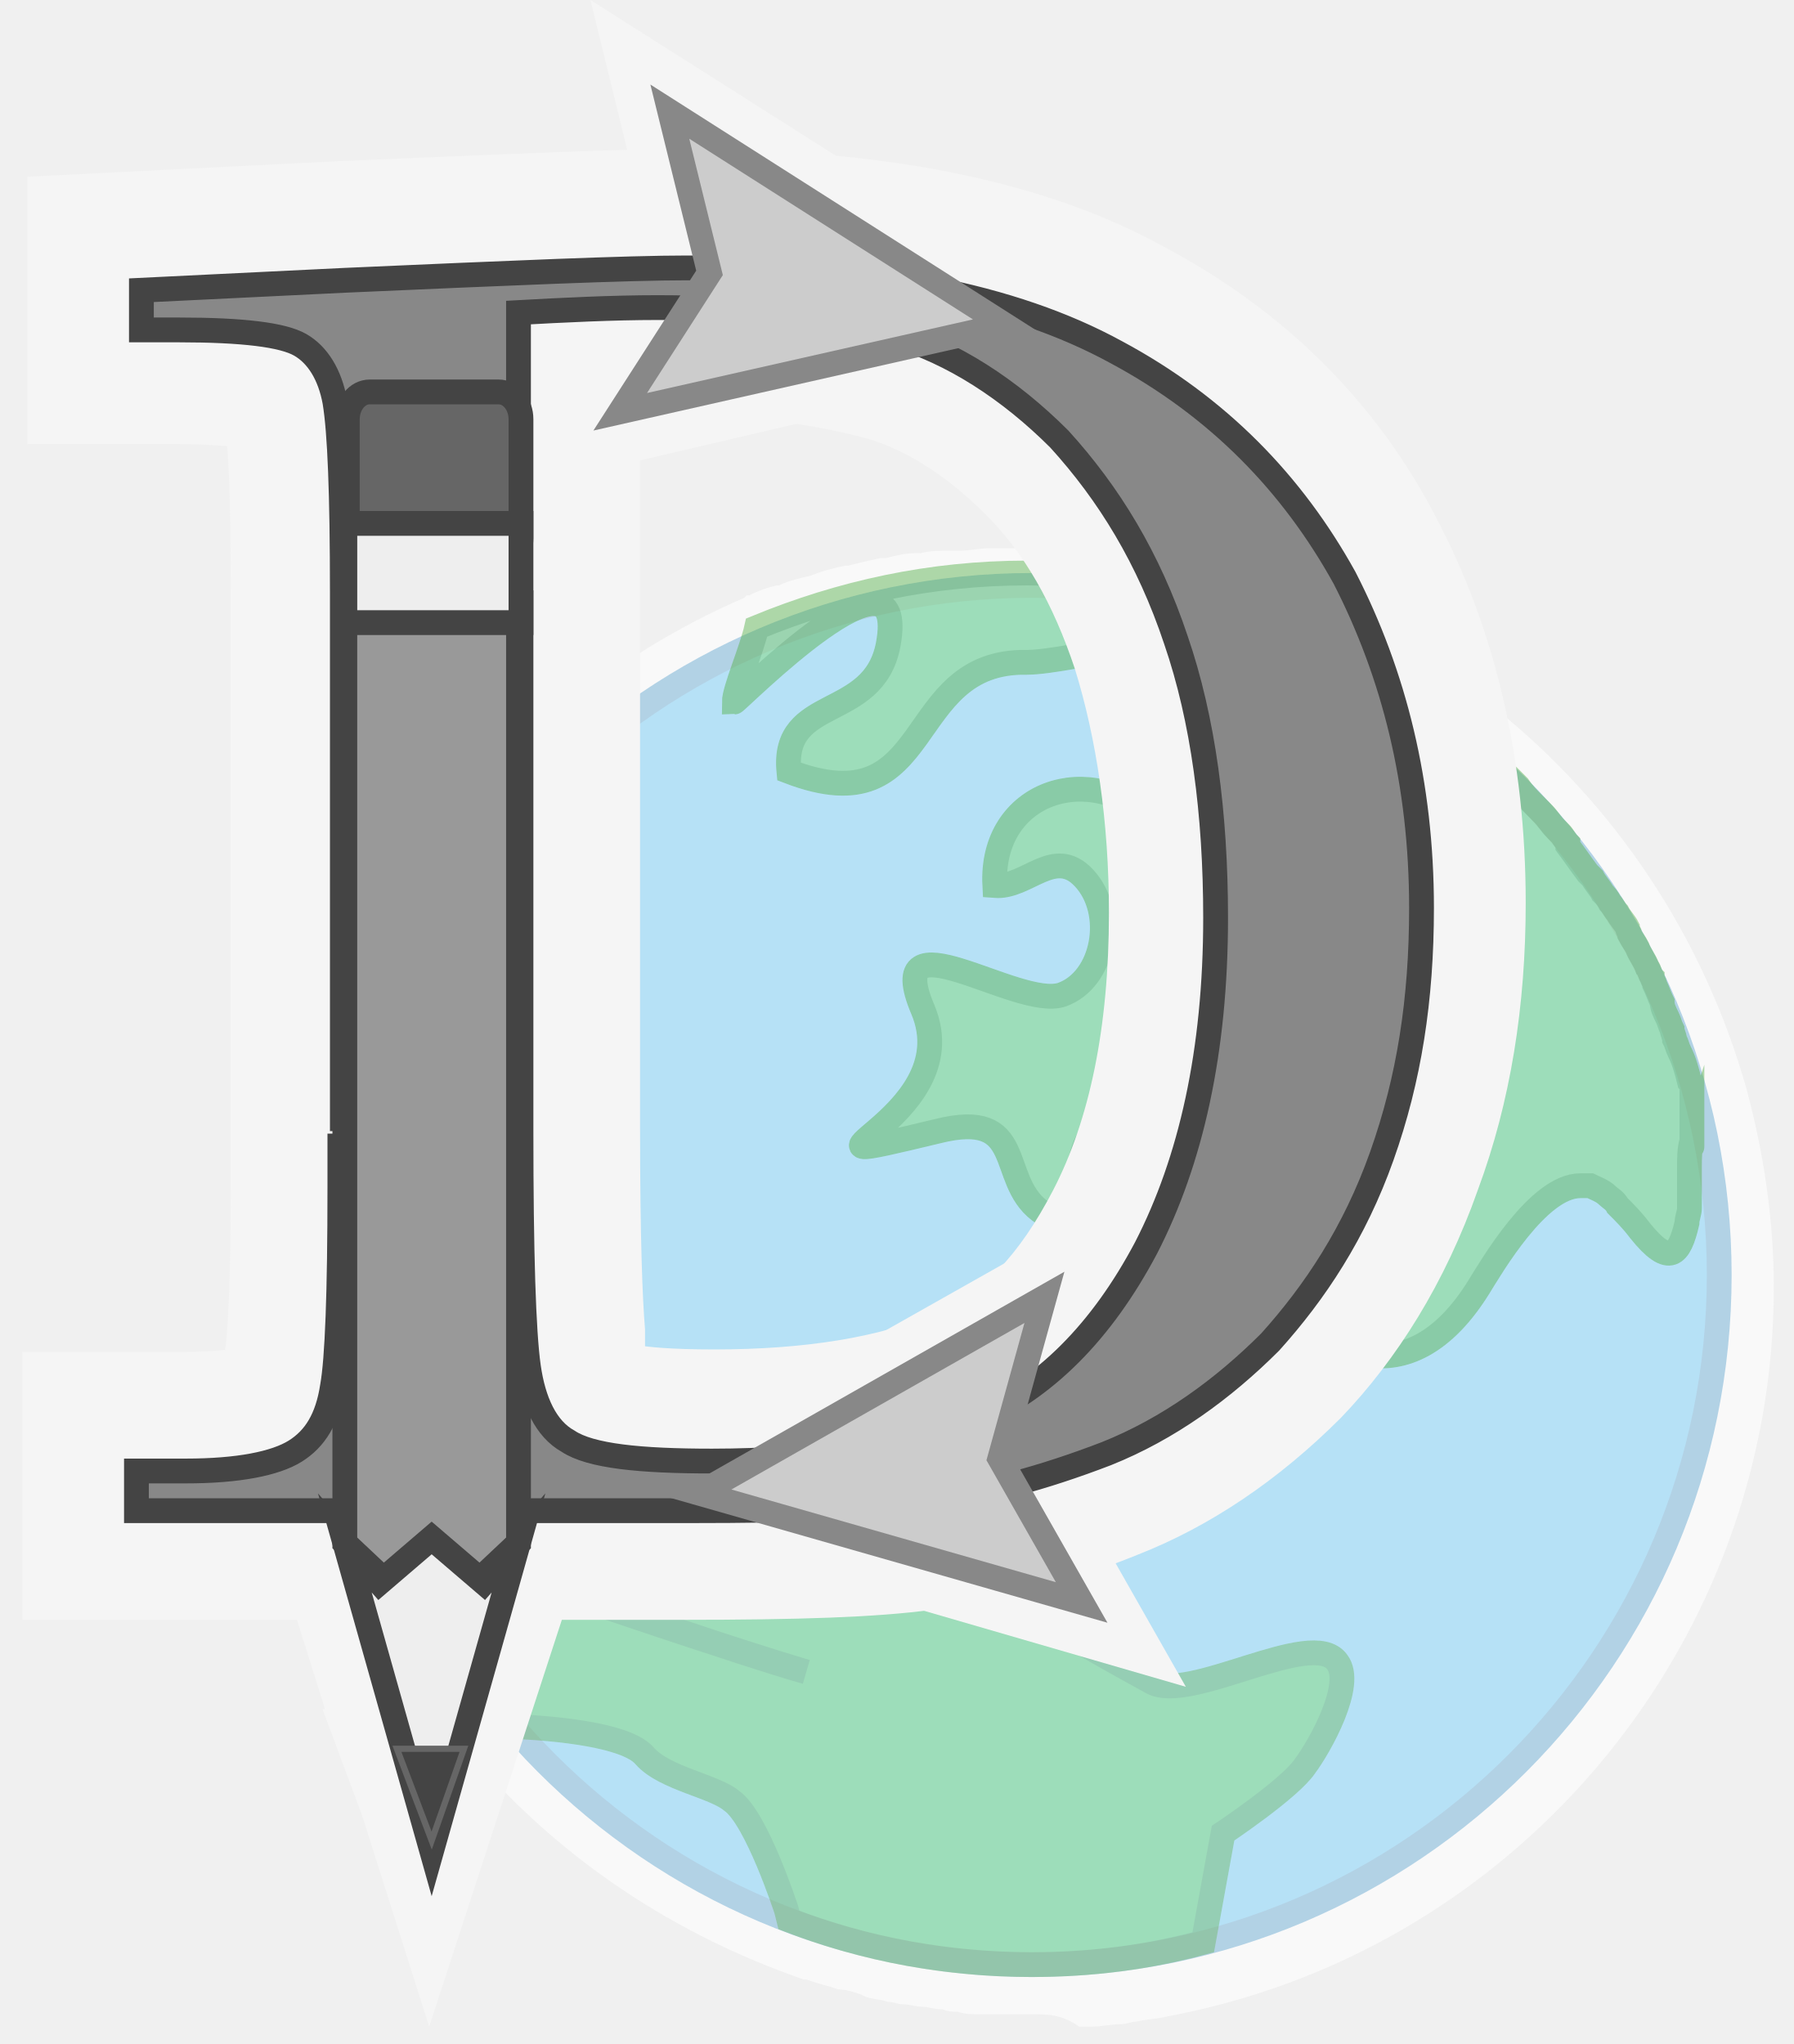
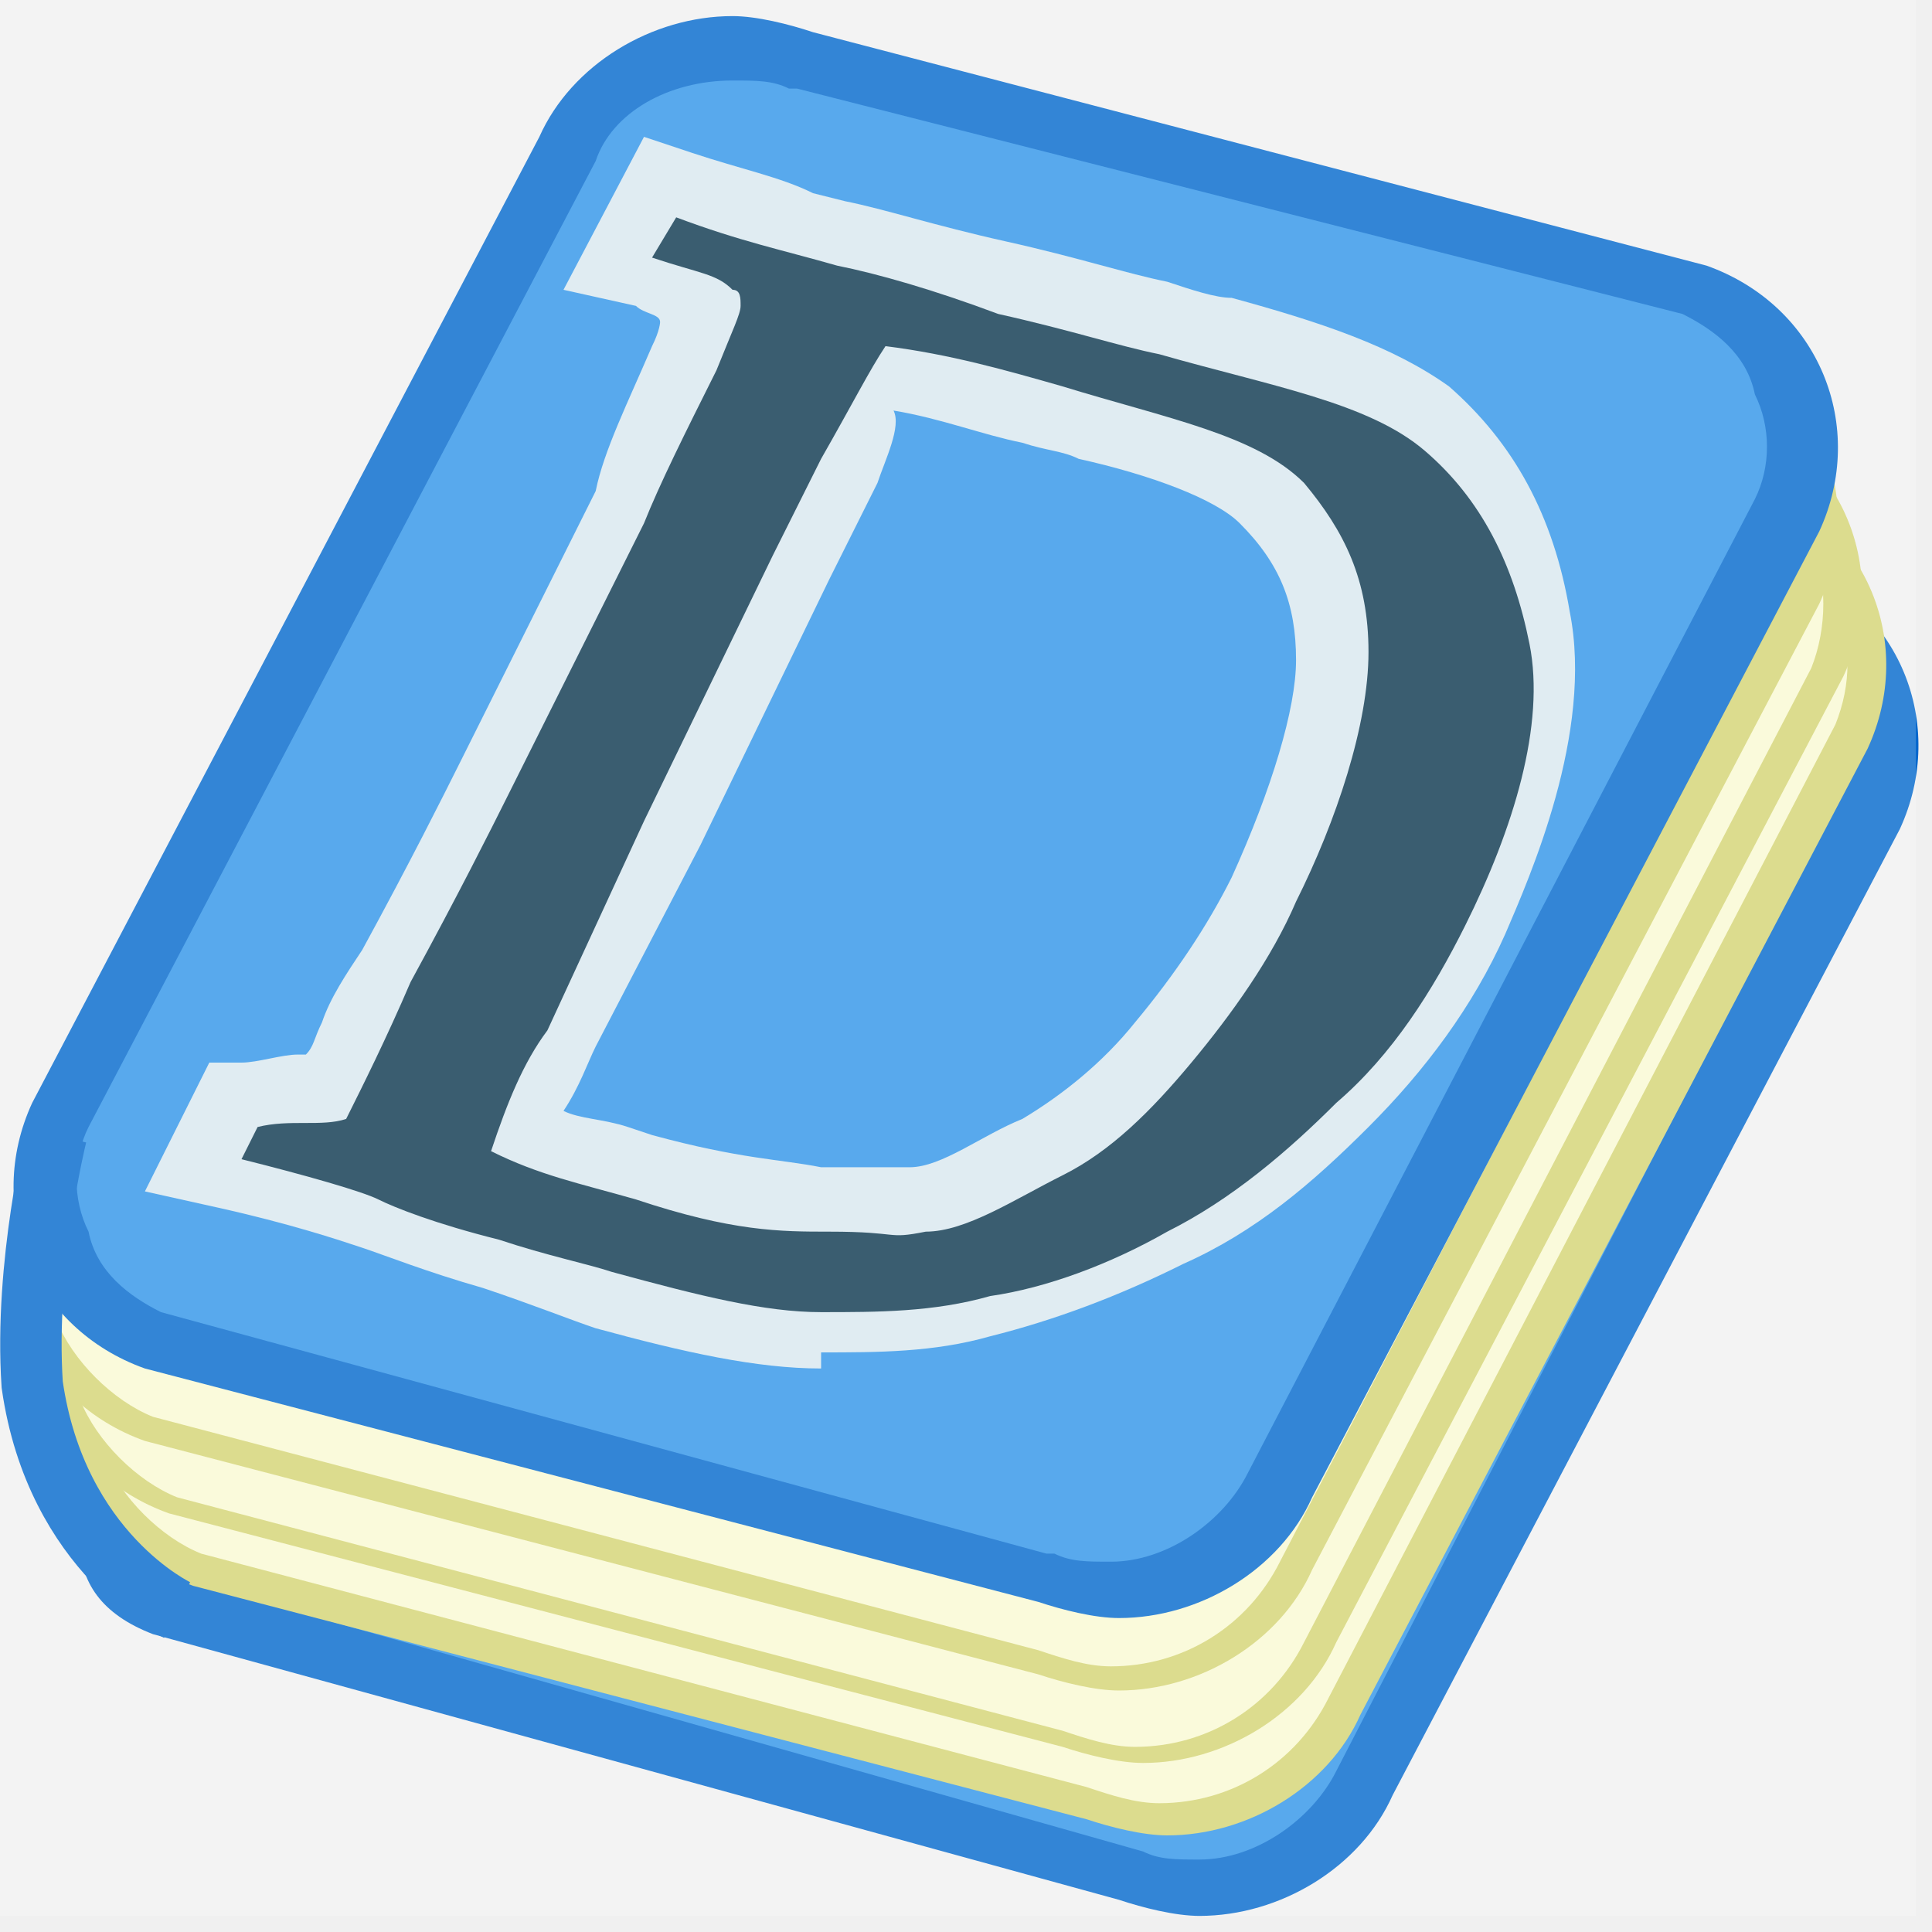
- <svg xmlns="http://www.w3.org/2000/svg" version="1.1" id="Layer_1" x="0px" y="0px" viewBox="0 0 72.3 82.4" style="enable-background:new 0 0 72.3 82.4;" xml:space="preserve">
+ <svg xmlns="http://www.w3.org/2000/svg" version="1.1" id="Layer_1" x="0px" y="0px" viewBox="0 0 24 24" style="enable-background:new 0 0 24 24;" xml:space="preserve">
  <style type="text/css">
- 	.st0{fill:#F9F9F9;}
- 	.st1{fill:#FFFFFF;}
- 	.st2{fill:#F5F5F5;}
- 	.st3{opacity:0.8;}
- 	.st4{opacity:0.45;fill:#41B7F2;stroke:#358DC4;stroke-miterlimit:10;enable-background:new    ;}
- 	.st5{opacity:0.45;fill:#60CE4D;stroke:#4AA53D;stroke-miterlimit:10;enable-background:new    ;}
- 	.st6{opacity:0.45;fill:#60CE4D;stroke:#299B19;stroke-miterlimit:10;enable-background:new    ;}
- 	.st7{fill:#F5F5F5;stroke:#F5F5F5;stroke-miterlimit:10;}
- 	.st8{fill:none;}
- 	.st9{fill:#888888;stroke:#444444;stroke-miterlimit:10;}
- 	.st10{fill:none;stroke:#888888;stroke-miterlimit:10;}
- 	.st11{fill:#CCCCCC;stroke:#888888;stroke-miterlimit:10;}
- 	.st12{fill:#999999;stroke:#444444;stroke-miterlimit:10;}
- 	.st13{fill:#EEEEEE;stroke:#444444;stroke-miterlimit:10;}
- 	.st14{fill:#444444;stroke:#666666;stroke-width:0.25;stroke-miterlimit:10;}
- 	.st15{fill:#666666;stroke:#444444;stroke-miterlimit:10;}
+ 	.st0{fill:#2E94E8;}
+ 	.st1{fill:#0066CC;}
+ 	.st2{fill:#F9F9D2;}
+ 	.st3{fill:#D3D372;}
+ 	.st4{fill:none;stroke:#0066CC;stroke-width:0.763;stroke-miterlimit:10;}
+ 	.st5{fill:#D8E7EF;}
+ 	.st6{fill:#09344C;}
+ 	.st7{opacity:0.2;fill:#FFFFFF;}
</style>
-   <path class="st0" d="M41.6,81.2c-0.5,0-1,0-1.5,0c-0.1,0-0.3,0-0.4,0h-0.2c-0.3,0-0.6,0-0.9-0.1c-0.2,0-0.4,0-0.6-0.1h-0.1  c-0.2,0-0.5-0.1-0.7-0.1c-0.3,0-0.5-0.1-0.8-0.1c-0.2,0-0.4-0.1-0.6-0.1c-0.3-0.1-0.6-0.1-0.9-0.2l-0.2-0.1  c-0.3-0.1-0.6-0.2-0.9-0.2l-0.3-0.1c-0.4-0.1-0.7-0.2-1-0.3h-0.1C27.2,78,22.7,75,19.2,71l0,0l-0.1-0.1c-0.3-0.3-0.6-0.7-0.8-1  l-0.1-0.1C14.1,64.5,12,58.2,12,51.5c0-12,7.1-22.7,18-27.4l0.1-0.1h0.1c0.4-0.2,0.7-0.3,1.1-0.4h0.1c0.4-0.2,0.9-0.3,1.3-0.4  c0.5-0.2,0.9-0.3,1.4-0.4h0.1c0.4-0.1,0.8-0.2,1.3-0.3h0.2c0.4-0.1,0.8-0.2,1.2-0.2h0.2c0.4-0.1,0.8-0.1,1.2-0.1h0.4  c0.4,0,0.8-0.1,1.2-0.1h0.3c0.5,0,1,0,1.5,0s1,0,1.5,0c12.8,0.6,23.7,9.4,27.2,21.8c0.7,2.6,1.1,5.3,1.1,8c0,14.2-10.1,26.5-24,29.3  L47,81.3c-0.4,0.1-0.8,0.1-1.2,0.2c-0.2,0-0.4,0.1-0.6,0.1c-0.4,0-0.8,0.1-1.2,0.1h-0.5C42.8,81.2,42.2,81.2,41.6,81.2z" />
-   <path class="st1" d="M23,15.8l0.9-1.4c-0.3,0-0.6,0-0.9,0V15.8z" />
-   <path class="st2" d="M22,16.3c0.4,0.4,0.7,0.9,0.7,1.5v2c0.8-0.4,1.6-0.8,2.5-1.1c0.4-0.2,0.9-0.4,1.3-0.5c0.5-0.2,0.9-0.3,1.4-0.5  s1-0.3,1.4-0.4c0.5-0.1,0.9-0.2,1.4-0.3H31c0.4-0.1,0.8-0.2,1.2-0.2l0.3-0.1c0.4-0.1,0.8-0.1,1.2-0.2H34c0.4,0,0.8-0.1,1.2-0.1h0.3  c0.5,0,1,0,1.5,0s1,0,1.5,0s0.9,0.1,1.4,0.1c-0.9-0.7-1.9-1.2-3-1.6l-14.4,3.4l3.2-4.9c-1.2,0-2.6,0.1-3.9,0.1  C22,13.5,22,16.3,22,16.3z" />
-   <g class="st3">
-     <ellipse class="st4" cx="41.6" cy="51.4" rx="27.7" ry="27.8" />
-     <path class="st5" d="M53.9,67c-1-1.4-6,1.7-7.5,0.8c-0.7-0.4-4.3-2.3-4.8-3c-1-1.2,0.2-4.2-1.4-4.7c-0.8-0.3-2.6,0.2-3.4,0.1   c-0.9-0.1-2.8,0.1-3.6-0.3c-0.8-0.4-1.9-2.6-2.7-2.8c-1.6-0.3-6.3,1.5-6.3,1.5l-2.6,1.3L19.3,63c4.5,1.6,10.5,3.6,13.2,4.4   c-2.8-0.8-8.8-2.9-13.2-4.4l-0.6,0.9l1,4.6c0.3,0.4,0.6,0.8,0.9,1.1c0,0,4.5,0.1,5.4,1.2c0.8,0.9,2.8,1.2,3.5,1.8   c1,0.7,2.2,4.4,2.2,4.4l0.1,0.4c3.1,1.2,6.4,1.8,9.8,1.8c2.4,0,4.7-0.3,6.9-0.9l0.6-3.3l0.2-1.1c0,0,2.7-1.8,3.3-2.7   C53.2,70.4,54.6,67.9,53.9,67z" />
-     <path class="st6" d="M68.2,46c0-0.1,0-0.2,0-0.3c0-0.2,0-0.3,0-0.5c0-0.1,0-0.2,0-0.3s0-0.3,0-0.4c0-0.1,0-0.1,0-0.2   c0-0.1,0-0.3,0-0.4c0,0,0,0,0-0.1s0-0.1-0.1-0.2c-0.1-0.4-0.2-0.8-0.4-1.2c-0.1-0.2-0.1-0.3-0.2-0.5c0-0.1-0.1-0.3-0.1-0.4   c-0.1-0.2-0.1-0.3-0.2-0.5S67,40.6,67,40.4c-0.1-0.2-0.2-0.5-0.3-0.7c0-0.1-0.1-0.2-0.1-0.3c-0.1-0.1-0.1-0.3-0.2-0.4   c-0.1-0.3-0.3-0.5-0.4-0.8c-0.1-0.2-0.2-0.3-0.3-0.5c0-0.1-0.1-0.2-0.1-0.3c-0.1-0.2-0.3-0.4-0.4-0.6c-0.1-0.1-0.2-0.3-0.3-0.4   c-0.1-0.2-0.2-0.3-0.3-0.4c-0.1-0.2-0.3-0.4-0.4-0.6l-0.1-0.1L64,35.2c-0.3-0.4-0.5-0.7-0.8-1.1c0,0,0,0,0-0.1   c-0.1-0.1-0.2-0.3-0.3-0.4c-0.1-0.1-0.1-0.1-0.2-0.2c-0.2-0.2-0.3-0.4-0.5-0.6c-0.1-0.1-0.2-0.2-0.3-0.3l-0.1-0.1   c-0.2-0.2-0.4-0.4-0.6-0.7l0,0c-0.1-0.1-0.3-0.3-0.4-0.4c-0.1-0.1-0.3-0.2-0.4-0.4c-0.1-0.1-0.2-0.2-0.3-0.3   c-0.1-0.1-0.3-0.2-0.4-0.4l-0.1-0.1c-0.1-0.1-0.3-0.2-0.4-0.3c-0.1-0.1-0.2-0.1-0.3-0.2s-0.2-0.2-0.3-0.3c-0.3-0.3-0.7-0.5-1-0.8   c-0.1-0.1-0.2-0.2-0.4-0.3c-0.4-0.2-0.7-0.5-1.1-0.7c-0.1-0.1-0.2-0.1-0.2-0.2c-0.2-0.1-0.3-0.2-0.5-0.3c0,0-0.1,0-0.1-0.1   c-0.1,0-0.1-0.1-0.2-0.1l0,0c-0.6-0.3-1.2-0.7-1.8-1l0,0c-0.5-0.2-1-0.4-1.4-0.6l0,0l0,0c-3.2-1.3-6.8-2.1-10.5-2.1   c-3.9,0-7.5,0.8-10.9,2.2c-0.2,0.9-0.9,2.5-0.9,3c0.1,0,7.1-7.1,6.2-2.3c-0.6,3.1-4.3,2-4,5.1c6,2.3,4.5-4.5,9.6-4.4   c1.7,0,7.6-1.6,8.4-1c3.3,2.2-0.8,10-3.3,7.4c-2.5-2.5-6.6-1.2-6.4,2.6c1.3,0.1,2.4-1.6,3.6-0.3c1.3,1.4,0.8,4.1-0.9,4.7   c-1.8,0.6-7.3-3.4-5.6,0.6c1.9,4.5-6.9,6.7,0.6,4.9c3.6-0.9,2.4,1.9,4.1,3.2c2,1.5,1.1-3.6,2.6-3.1c2.1,0.8-0.4,4.5,2.9,2.9   c3.9-1.8,2.4,1,3.6,2.8c2.2,3.4,5.8,5,8.6,0.5c0.5-0.8,2.4-4.1,4.1-4.1c0.1,0,0.2,0,0.3,0c0,0,0,0,0.1,0c0.2,0.1,0.5,0.2,0.7,0.4   l0,0c0.1,0.1,0.3,0.2,0.4,0.4c0.3,0.3,0.6,0.6,0.9,1c1.2,1.5,1.6,1,1.9-0.3l0,0l0,0c0-0.2,0.1-0.4,0.1-0.6c0,0,0,0,0-0.1   c0-0.2,0-0.5,0-0.7c0-0.1,0-0.1,0-0.2c0-0.2,0-0.4,0-0.6C68.1,46.7,68.1,46.3,68.2,46L68.2,46C68.2,46.4,68.2,46.2,68.2,46z" />
-   </g>
  <g>
-     <path class="st7" d="M1.4,64.8V55h6.1c1,0,1.6-0.1,2-0.1c0.1-0.4,0.3-1.9,0.3-7v-24c0-4.1-0.1-5.8-0.2-6.4c-0.5,0-1.2-0.1-2.4-0.1   H1.6V7.6l12-0.6c7.1-0.3,11.6-0.5,13.9-0.5c8.2,0,14.5,1.3,19.2,3.9c4.9,2.6,8.5,6.3,10.8,10.8c2.3,4.4,3.5,9.5,3.5,15.2   c0,4.1-0.6,7.9-1.9,11.4c-1.3,3.7-3.2,6.7-5.4,9c-2.5,2.5-5.2,4.3-8,5.4c-2.7,1.1-5.6,1.9-8.2,2.2c-2.2,0.3-5.3,0.4-10,0.4H1.4z    M25.5,54.7c0.5,0.1,1.5,0.2,3.3,0.2c3.7,0,6.8-0.5,9.1-1.5c2-0.8,3.6-2.5,5-5.2c1.5-2.9,2.3-6.7,2.3-11.4c0-3.7-0.5-7.1-1.4-10   c-0.9-2.7-2.1-4.8-3.7-6.4c-1.6-1.6-3.3-2.7-5-3.2c-2.2-0.6-5.1-1-8.3-1h-1.5v29.2c0,4.6,0.1,7,0.2,8.2c0,0.4,0,0.7,0,0.9V54.7z" />
-     <path class="st7" d="M2.4,63.8V56h5.1c2.1,0,2.8-0.3,2.8-0.3c0.1-0.1,0.2-0.3,0.2-0.5c0.1-0.4,0.3-1.9,0.3-7.4v-24   c0-5.1-0.2-6.6-0.3-7c0-0.1-0.1-0.3-0.1-0.3C10,16.4,9,16.3,7.1,16.3H2.6V8.6l11-0.5c6.8-0.3,11.5-0.5,13.9-0.5   c7.9,0,14.1,1.2,18.7,3.8c4.7,2.6,8.2,6,10.4,10.4C58.9,26,60,30.9,60,36.5c0,4-0.6,7.7-1.8,11c-1.2,3.4-3,6.3-5.2,8.6   c-2.2,2.2-4.8,4.1-7.7,5.2c-2.8,1.1-5.5,1.8-8,2.1c-2.3,0.3-5.7,0.4-9.9,0.4H2.4z M24.6,55.6c0,0,0.8,0.4,4.2,0.4   c3.9,0,7-0.5,9.5-1.5c2.1-0.9,4-2.8,5.5-5.6c1.6-3.1,2.5-7,2.5-11.8c0-3.9-0.5-7.4-1.4-10.3s-2.2-5.1-4-6.8   c-1.6-1.6-3.5-2.9-5.4-3.5c-2.1-0.6-5.1-1-8.6-1c-0.8,0-1.7,0-2.6,0v30.2c0,6.2,0.2,8.4,0.2,9.1C24.4,55.2,24.6,55.5,24.6,55.6   L24.6,55.6z" />
-     <path class="st7" d="M2.4,63.8V56h5.1c1.7,0,2.4-0.2,2.6-0.3l0,0l0.1-0.1l0,0c0,0,0.1-0.2,0.2-0.6c0.2-1.1,0.3-3.6,0.3-7.3V23.9   c0-5.3-0.2-6.8-0.3-7.1c0-0.2-0.1-0.3-0.1-0.4C10,16.3,9.1,16.1,7,16.1H2.6V8.5L13.7,8c6.6-0.3,11.4-0.5,13.9-0.5   c7.8,0,14.1,1.2,18.7,3.7c4.7,2.6,8.2,6.1,10.4,10.4c2.2,4.3,3.4,9.2,3.4,14.8c0,3.9-0.6,7.6-1.8,11.1c-1.3,3.5-3,6.3-5.2,8.6   c-2.4,2.4-4.9,4.1-7.7,5.2c-2.8,1.2-5.5,1.9-8.1,2.1c-2.2,0.3-5.2,0.4-9.9,0.4H2.4z M24.6,55.5c0.2,0.1,1.2,0.3,4.1,0.3   c4,0,7.1-0.5,9.4-1.5c2.2-0.9,4-2.9,5.6-5.7c1.6-2.9,2.4-6.9,2.4-11.9c0-3.9-0.5-7.4-1.5-10.3c-1-3-2.3-5.2-3.9-6.9   c-1.6-1.7-3.4-2.8-5.4-3.4c-2.1-0.7-4.9-1-8.6-1c-0.9,0-1.7,0-2.6,0v31.4H24c0,4.8,0.1,7.1,0.3,7.9v0.1v0.1   C24.4,55.3,24.6,55.4,24.6,55.5z" />
-     <path class="st7" d="M3.4,62.8v-5.7h4.1c2.3,0,3.2-0.4,3.3-0.5c0.2-0.1,0.5-0.4,0.7-1.2c0.1-0.6,0.3-2.2,0.3-7.6V23.9   c0-5-0.2-6.7-0.3-7.3c-0.1-0.5-0.3-0.9-0.5-1c0,0-0.7-0.4-3.9-0.4H3.6V9.5L13.7,9c6.8-0.3,11.4-0.5,13.9-0.5   c7.7,0,13.8,1.2,18.2,3.6c4.5,2.5,7.9,5.8,10,10c2.1,4.1,3.3,8.9,3.3,14.3c0,3.9-0.6,7.5-1.7,10.7c-1.2,3.3-2.9,6-5,8.3   c-2.1,2.1-4.6,3.9-7.4,5c-2.7,1.1-5.3,1.8-7.8,2c-2.3,0.3-5.6,0.4-9.8,0.4C27.4,62.8,3.4,62.8,3.4,62.8z M23,45.6   c0,6,0.1,8.3,0.3,9.2c0.1,1.1,0.6,1.4,0.7,1.5s1,0.5,4.7,0.5c4,0,7.4-0.5,9.8-1.6c2.3-1,4.4-3.1,6-6.1c1.7-3.2,2.6-7.4,2.6-12.4   c0-4-0.5-7.6-1.5-10.6s-2.3-5.4-4.2-7.3c-1.7-1.8-3.8-3.1-5.8-3.7c-2.2-0.7-5.2-1-8.9-1c-1.2,0-2.3,0-3.6,0.1L23,45.6   C23.1,45.6,23,45.6,23,45.6z" />
-     <path class="st7" d="M2.4,63.8V56h5.1c1.7,0,2.4-0.2,2.6-0.3l0,0l0.1-0.1l0,0c0,0,0.1-0.2,0.2-0.6c0.2-1.1,0.3-3.6,0.3-7.3V23.9   c0-5.3-0.2-6.8-0.3-7.1c0-0.2-0.1-0.3-0.1-0.4C10,16.3,9.1,16.1,7,16.1H2.6V8.5L13.7,8c6.6-0.3,11.4-0.5,13.9-0.5   c7.8,0,14.1,1.2,18.7,3.7c4.7,2.6,8.2,6.1,10.4,10.4c2.2,4.3,3.4,9.2,3.4,14.8c0,3.9-0.6,7.6-1.8,11.1c-1.3,3.5-3,6.3-5.2,8.6   c-2.4,2.4-4.9,4.1-7.7,5.2c-2.8,1.2-5.5,1.9-8.1,2.1c-2.2,0.3-5.2,0.4-9.9,0.4H2.4z M24.6,55.5c0.2,0.1,1.2,0.3,4.1,0.3   c4,0,7.1-0.5,9.4-1.5c2.2-0.9,4-2.9,5.6-5.7c1.6-2.9,2.4-6.9,2.4-11.9c0-3.9-0.5-7.4-1.5-10.3c-1-3-2.3-5.2-3.9-6.9   c-1.6-1.7-3.4-2.8-5.4-3.4c-2.1-0.7-4.9-1-8.6-1c-0.9,0-1.7,0-2.6,0v31.4H24c0,4.8,0.1,7.1,0.3,7.9v0.1v0.1   C24.4,55.3,24.6,55.4,24.6,55.5z" />
-     <path class="st7" d="M3.4,62.8v-5.7h4.1c2.3,0,3.2-0.4,3.3-0.5c0.2-0.1,0.5-0.4,0.7-1.2c0.1-0.6,0.3-2.2,0.3-7.6V23.9   c0-5-0.2-6.7-0.3-7.3c-0.1-0.5-0.3-0.9-0.5-1c0,0-0.7-0.4-3.9-0.4H3.6V9.5L13.7,9c6.8-0.3,11.4-0.5,13.9-0.5   c7.7,0,13.8,1.2,18.2,3.6c4.5,2.5,7.9,5.8,10,10c2.1,4.1,3.3,8.9,3.3,14.3c0,3.9-0.6,7.5-1.7,10.7c-1.2,3.3-2.9,6-5,8.3   c-2.1,2.1-4.6,3.9-7.4,5c-2.7,1.1-5.3,1.8-7.8,2c-2.3,0.3-5.6,0.4-9.8,0.4C27.4,62.8,3.4,62.8,3.4,62.8z M23,45.6   c0,6,0.1,8.3,0.3,9.2c0.1,1.1,0.6,1.4,0.7,1.5s1,0.5,4.7,0.5c4,0,7.4-0.5,9.8-1.6c2.3-1,4.4-3.1,6-6.1c1.7-3.2,2.6-7.4,2.6-12.4   c0-4-0.5-7.6-1.5-10.6s-2.3-5.4-4.2-7.3c-1.7-1.8-3.8-3.1-5.8-3.7c-2.2-0.7-5.2-1-8.9-1c-1.2,0-2.3,0-3.6,0.1L23,45.6   C23.1,45.6,23,45.6,23,45.6z" />
-     <path class="st7" d="M3.4,62.9v-5.8h4.1c2.2,0,3.1-0.3,3.4-0.5c0.3-0.2,0.5-0.5,0.6-1.2c0.1-0.8,0.3-2.8,0.3-7.6v-24   c0-4.5-0.2-6.4-0.3-7.3c-0.2-0.6-0.3-0.9-0.5-1c-0.5-0.2-1.4-0.4-3.9-0.4H3.6V9.5L13.7,9c6.6-0.3,11.4-0.5,13.8-0.5   c7.5,0,13.8,1.2,18.2,3.6c4.6,2.5,8,5.9,10,10c2.2,4.2,3.3,9,3.3,14.2c0,3.8-0.6,7.4-1.8,10.7c-1.1,3.2-2.8,6-4.9,8.2   c-2.2,2.2-4.7,3.9-7.4,5s-5.3,1.8-7.7,2.1c-2.1,0.3-5.1,0.4-9.8,0.4h-24V62.9z M23,46.7c0,4.2,0.1,7,0.3,8.2c0.1,1,0.4,1.3,0.7,1.5   h0.1h0.1c0,0,0.8,0.5,4.7,0.5c4,0,7.3-0.6,9.8-1.6c2.4-1,4.3-3,5.9-6.1c1.7-3.1,2.5-7.4,2.5-12.4c0-4-0.5-7.6-1.5-10.6   c-0.9-2.9-2.3-5.3-4.2-7.3c-1.8-1.8-3.8-3.1-5.9-3.7c-2.4-0.7-5.3-1.1-8.9-1.1c-1.2,0-2.4,0-3.6,0v32.4l0,0V46.7z" />
-     <path class="st7" d="M4.4,61.8v-3.7h3.1c2.3,0,3.4-0.3,3.9-0.6c0.6-0.4,0.9-1,1.1-1.8c0.1-0.7,0.3-2.7,0.3-7.8v-24   c0-4.8-0.2-6.7-0.3-7.5c-0.2-0.8-0.5-1.4-1-1.7c-0.3-0.1-1.2-0.5-4.4-0.5H4.6v-3.7l9.1-0.4c6.8-0.3,11.4-0.5,13.8-0.5   c7.5,0,13.5,1.2,17.8,3.5s7.6,5.5,9.6,9.6c2,4,3.2,8.6,3.2,13.8c0,3.8-0.6,7.3-1.7,10.3c-1.1,3.2-2.8,5.8-4.7,7.9   c-2,2-4.4,3.7-7,4.8c-2.6,1-5.1,1.7-7.5,2c-2.2,0.3-5.5,0.4-9.7,0.4h-23L4.4,61.8L4.4,61.8z M22,45.6c0,4.8,0.1,8,0.3,9.4   c0.1,1.1,0.5,1.8,1.2,2.2c0.4,0.3,1.6,0.7,5.3,0.7c4.2,0,7.7-0.6,10.2-1.7c2.6-1.1,4.7-3.3,6.4-6.5c1.7-3.3,2.7-7.7,2.7-12.9   c0-4.1-0.5-7.8-1.5-10.9c-1-3.2-2.6-5.7-4.4-7.7c-1.9-1.9-4-3.3-6.3-4s-5.4-1.1-9.2-1.1c-1.5,0-3.1,0-4.6,0.1v32.4   C22.1,45.6,22,45.6,22,45.6z" />
-     <path class="st7" d="M2.4,63.8V56h5.1c1.7,0,2.4-0.2,2.6-0.3l0,0l0.1-0.1l0,0c0,0,0.1-0.2,0.2-0.6c0.1-0.3,0.3-1.8,0.3-7.3V23.9   c0-3.3-0.1-5.8-0.3-7.1c0-0.1-0.1-0.2-0.1-0.3C10,16.4,9.1,16.2,7,16.2H2.6V8.5L13.7,8c6.6-0.3,11.4-0.5,13.9-0.5   c7.8,0,14.1,1.2,18.7,3.7c4.7,2.6,8.2,6.1,10.4,10.4c2.2,4.3,3.4,9.2,3.4,14.8c0,3.9-0.6,7.6-1.8,11.1c-1.3,3.5-3,6.3-5.2,8.6   c-2.4,2.4-4.9,4.1-7.7,5.2c-2.8,1.2-5.5,1.9-8.1,2.1c-2.2,0.3-5.2,0.4-9.9,0.4H2.4z M24.6,55.5c0.2,0.1,1.2,0.3,4.1,0.3   c4,0,7.1-0.5,9.4-1.5c2.1-0.9,3.9-2.8,5.4-5.7c1.6-2.9,2.4-6.9,2.4-11.9c0-3.9-0.5-7.4-1.5-10.3c-1-3-2.3-5.2-3.9-6.9   c-1.6-1.7-3.4-2.8-5.4-3.4c-2.1-0.7-4.9-1-8.6-1c-0.9,0-1.7,0-2.6,0v30.4c0,4.7,0.1,7.8,0.3,9C24.4,55.3,24.6,55.4,24.6,55.5z" />
-     <path class="st7" d="M3.4,62.8v-5.7h4.1c2.3,0,3.2-0.4,3.3-0.5c0.2-0.1,0.5-0.4,0.7-1.2c0.1-0.5,0.3-2.2,0.3-7.6V23.9   c0-4.7-0.2-6.5-0.3-7.3c-0.1-0.5-0.3-0.9-0.5-1c0,0-0.7-0.4-3.9-0.4H3.6V9.5L13.7,9c6.8-0.3,11.4-0.5,13.9-0.5   c7.7,0,13.8,1.2,18.2,3.6c4.5,2.5,7.9,5.8,10,10c2.1,4.1,3.3,8.9,3.3,14.3c0,3.9-0.6,7.5-1.7,10.7c-1.2,3.3-2.9,6-5,8.3   c-2.1,2.1-4.6,3.9-7.4,5c-2.7,1.1-5.3,1.8-7.8,2c-2.3,0.3-5.6,0.4-9.8,0.4C27.4,62.8,3.4,62.8,3.4,62.8z M23,45.6   c0,4.8,0.1,7.9,0.3,9.2c0.1,1.1,0.6,1.4,0.7,1.5s1,0.5,4.7,0.5c4,0,7.4-0.5,9.8-1.6c2.3-1,4.3-3.1,5.9-6.1C46.2,46,47,41.8,47,36.8   c0-4-0.5-7.6-1.5-10.6s-2.3-5.4-4.2-7.3c-1.7-1.8-3.8-3.1-5.8-3.7c-2.2-0.7-5.2-1-8.9-1c-1.2,0-2.3,0-3.6,0.1   C23,14.3,23,45.6,23,45.6z" />
-     <path class="st7" d="M3.4,62.9v-5.8h4.1c2.2,0,3.1-0.3,3.4-0.5c0.3-0.2,0.5-0.5,0.6-1.2c0.1-0.8,0.3-2.8,0.3-7.6v-24   c0-3.8-0.1-6.2-0.3-7.3c-0.2-0.6-0.3-0.9-0.5-1c-0.5-0.2-1.4-0.4-3.9-0.4H3.6V9.5L13.7,9c6.6-0.3,11.4-0.5,13.8-0.5   c7.5,0,13.8,1.2,18.2,3.6c4.6,2.5,8,5.9,10,10c2.2,4.2,3.3,9,3.3,14.2c0,3.8-0.6,7.4-1.8,10.7c-1.1,3.2-2.8,6-4.9,8.2   c-2.2,2.2-4.7,3.9-7.4,5s-5.3,1.8-7.7,2.1c-2.2,0.3-5.2,0.4-9.8,0.4h-24V62.9z M23,46.7c0,4.2,0.1,7,0.3,8.2c0.1,1,0.4,1.3,0.7,1.5   h0.1h0.1c0,0,0.8,0.5,4.7,0.5c4,0,7.3-0.6,9.8-1.6c2.4-1,4.3-3,5.9-6.1c1.7-3.1,2.5-7.4,2.5-12.4c0-4-0.5-7.6-1.5-10.6   c-0.9-2.9-2.3-5.3-4.2-7.3c-1.8-1.8-3.8-3.1-5.9-3.7c-2.4-0.7-5.3-1.1-8.9-1.1c-1.2,0-2.4,0-3.6,0v32.4l0,0V46.7z" />
-     <path class="st7" d="M4.4,61.8v-3.7h3.1c2.3,0,3.4-0.3,3.9-0.6c0.6-0.4,0.9-1,1.1-1.8c0.1-0.7,0.3-2.7,0.3-7.8v-24   c0-3.9-0.1-6.3-0.3-7.5c-0.2-0.8-0.5-1.4-1-1.7c-0.3-0.1-1.2-0.5-4.4-0.5H4.6v-3.7l9.1-0.4c6.8-0.3,11.4-0.5,13.8-0.5   c7.5,0,13.5,1.2,17.8,3.5s7.6,5.5,9.6,9.6c2,4,3.2,8.6,3.2,13.8c0,3.8-0.6,7.3-1.7,10.3c-1.1,3.2-2.8,5.8-4.7,7.9   c-2,2-4.4,3.7-7,4.8c-2.6,1-5.1,1.7-7.5,2c-2.3,0.3-5.5,0.4-9.7,0.4h-23L4.4,61.8L4.4,61.8z M22,45.6c0,4.8,0.1,8,0.3,9.4   c0.1,1.1,0.5,1.8,1.2,2.2c0.4,0.3,1.6,0.7,5.3,0.7c4.2,0,7.7-0.6,10.2-1.7c2.6-1.1,4.7-3.3,6.4-6.5c1.7-3.3,2.7-7.7,2.7-12.9   c0-4.1-0.5-7.8-1.5-10.9c-1-3.2-2.6-5.7-4.4-7.7c-1.9-1.9-4-3.3-6.3-4s-5.4-1.1-9.2-1.1c-1.5,0-3.1,0-4.6,0.1v32.4   C22.1,45.6,22,45.6,22,45.6z" />
-     <path class="st7" d="M3.4,62.9v-5.8h4.1c2.2,0,3.1-0.3,3.4-0.5c0.3-0.2,0.5-0.5,0.6-1.2c0.1-0.8,0.3-2.8,0.3-7.6v-24   c0-3.8-0.1-6.2-0.3-7.3c-0.2-0.6-0.3-0.9-0.5-1c-0.5-0.2-1.4-0.4-3.9-0.4H3.6V9.5L13.7,9c6.6-0.3,11.4-0.5,13.8-0.5   c7.6,0,13.7,1.2,18.2,3.6c4.6,2.5,8,5.9,10,10c2.2,4.2,3.3,9,3.3,14.2c0,3.8-0.6,7.4-1.8,10.7c-1.1,3.2-2.8,6-4.9,8.2   c-2.2,2.2-4.7,3.9-7.4,5s-5.3,1.8-7.7,2.1c-2.1,0.3-5.1,0.4-9.8,0.4h-24V62.9z M23,46.7c0,4.2,0.1,7,0.3,8.2c0.1,1,0.4,1.3,0.7,1.5   h0.1h0.1c0,0,0.8,0.5,4.7,0.5c4,0,7.3-0.6,9.8-1.6c2.4-1,4.3-3,5.9-6.1c1.7-3.1,2.5-7.4,2.5-12.4c0-4-0.5-7.6-1.5-10.6   c-0.9-2.9-2.3-5.3-4.2-7.3c-1.8-1.8-3.8-3.1-5.9-3.7c-2.4-0.7-5.3-1.1-8.9-1.1c-1.2,0-2.4,0-3.6,0v32.4l0,0V46.7z" />
-     <path class="st7" d="M4.4,61.8v-3.7h3.1c2.3,0,3.4-0.3,3.9-0.6c0.6-0.4,0.9-1,1.1-1.8c0.1-0.7,0.3-2.7,0.3-7.8v-24   c0-3.9-0.1-6.3-0.3-7.5c-0.2-0.8-0.5-1.4-1-1.7c-0.3-0.1-1.2-0.5-4.4-0.5H4.6v-3.7l9.1-0.4c6.8-0.3,11.4-0.5,13.8-0.5   c7.6,0,13.5,1.2,17.8,3.5s7.6,5.5,9.6,9.6c2,4,3.2,8.6,3.2,13.8c0,3.8-0.6,7.3-1.7,10.3c-1.1,3.2-2.8,5.8-4.7,7.9   c-2,2-4.4,3.7-7,4.8c-2.6,1-5.1,1.7-7.5,2c-2.2,0.3-5.5,0.4-9.7,0.4h-23L4.4,61.8L4.4,61.8z M22,45.6c0,4.8,0.1,8,0.3,9.4   c0.1,1.1,0.5,1.8,1.2,2.2c0.4,0.3,1.6,0.7,5.3,0.7c4.2,0,7.7-0.6,10.2-1.7c2.6-1.1,4.7-3.3,6.4-6.5c1.7-3.3,2.7-7.7,2.7-12.9   c0-4.1-0.5-7.8-1.5-10.9c-1-3.2-2.6-5.7-4.4-7.7c-1.9-1.9-4-3.3-6.3-4s-5.4-1.1-9.2-1.1c-1.5,0-3.1,0-4.6,0.1v32.4   C22.1,45.6,22,45.6,22,45.6z" />
-     <path class="st7" d="M4.4,61.8v-3.7h3.1c2.4,0,3.5-0.4,3.8-0.7c0.4-0.2,0.9-0.7,1.1-1.9c0.2-1.1,0.3-3.7,0.3-7.8v-2.2l0.1-21.7   c0-3.9-0.1-6.4-0.3-7.5c-0.1-0.8-0.5-1.4-0.9-1.6c-0.3-0.1-1.2-0.5-4.4-0.5H4.6v-3.6l9.1-0.5c6.6-0.3,11.4-0.5,13.8-0.5   c7.6,0,13.4,1.1,17.7,3.5c4.2,2.3,7.5,5.5,9.6,9.5c2.1,4.1,3.2,8.6,3.2,13.8c0,3.9-0.6,7.2-1.7,10.4c-1.1,3.1-2.7,5.7-4.7,7.8   c-2.2,2.2-4.5,3.7-7,4.7s-5,1.7-7.4,2c-2.1,0.3-5.1,0.4-9.7,0.4H4.4V61.8z M22,45.7c0,4.8,0.1,8,0.3,9.4c0.2,1.2,0.5,1.9,1.1,2.2   c1,0.7,4.3,0.7,5.3,0.7c4.1,0,7.5-0.6,10.2-1.7c2.6-1.2,4.8-3.3,6.4-6.5c1.8-3.4,2.6-7.5,2.6-12.8c0-4.2-0.5-7.9-1.6-10.9   c-1.1-3.2-2.5-5.7-4.5-7.7c-1.9-1.9-4.1-3.3-6.3-3.9c-2.5-0.7-5.6-1.1-9.2-1.1c-1.5,0-3,0.1-4.6,0.2v10.3H22V45.7z" />
-     <path class="st7" d="M13.8,45.6V23.9 M13.8,23.9c0-4-0.1-6.5-0.3-7.7c-0.2-1.1-0.7-1.9-1.4-2.3c-0.7-0.4-2.3-0.6-4.9-0.6H5.7v-1.6   l8.2-0.4c6.8-0.3,11.4-0.5,13.8-0.5c7.4,0,13.1,1.1,17.3,3.4c4.1,2.2,7.1,5.3,9.2,9.1c2,3.9,3.1,8.3,3.1,13.3c0,3.7-0.5,6.9-1.6,10   s-2.7,5.5-4.5,7.5c-1.9,1.9-4.1,3.5-6.6,4.5c-2.6,1-4.9,1.6-7.1,1.9c-2.2,0.3-5.5,0.4-9.6,0.4H5.5v-1.6h2c2.1,0,3.6-0.3,4.4-0.8   s1.3-1.3,1.5-2.6c0.2-1.1,0.3-3.8,0.3-8v-2.2 M21,45.6c0,4.9,0.1,8.1,0.3,9.5c0.2,1.4,0.7,2.5,1.6,3c0.9,0.6,2.9,0.8,5.8,0.8   c4.3,0,7.9-0.6,10.6-1.7c2.8-1.2,5.1-3.5,6.9-6.9C48,46.8,49,42.4,49,37c0-4.2-0.5-8-1.6-11.2c-1.1-3.3-2.7-5.9-4.7-8.1   c-2-2-4.3-3.5-6.7-4.2c-2.5-0.7-5.6-1.1-9.5-1.1c-1.8,0-3.8,0.1-5.6,0.2v11.3 M21,23.8v21.9" />
-   </g>
-   <path class="st2" d="M14.6,73.2L13,68.9h0.1l-1.6-5.1l-0.2-0.2V24.4c-0.1-0.4-0.2-0.7-0.2-1.1v-4.8c0-1.7,1.4-3.2,3.2-3.2h6.2  c1.7,0,3.2,1.4,3.2,3.2v4.8c0,0.4-0.1,0.8-0.3,1.2v38.2h-1.6l0.2,0.2l1.3,0.4l-6,18.4L14.6,73.2z" />
-   <g>
-     <polygon class="st2" points="23,60.8 45.5,48.1 42.4,58.5 47.8,68  " />
-     <polygon class="st2" points="42.1,52.3 40.3,58.8 43.6,64.6 28.2,60.2  " />
-   </g>
-   <g>
-     <rect x="34" y="7.8" transform="matrix(0.1676 -0.9859 0.9859 0.1676 17.9558 45.787)" class="st2" width="4.1" height="9" />
-     <line class="st8" x1="31.7" y1="11.5" x2="40.5" y2="13.1" />
    <g>
-       <polygon class="st2" points="26.4,10.6 23.8,0 45.7,13.9 20.5,19.8   " />
-       <polygon class="st2" points="25,16.6 28.6,11 27,4.5 40.5,13.1   " />
+       <g>
+         <path class="st0" d="M14.9,23.4c-0.3,0-0.6-0.1-0.9-0.2L2,20c-0.3-0.1-0.5-0.3-0.6-0.5c-0.2-0.5,0.1-1.2,0.4-1.8l6.3-12     c0.4-0.8,1.2-1.3,2.1-1.3c0.3,0,0.6,0.1,0.9,0.2l11.1,2.9c0.5,0.2,0.9,0.6,1.1,1.2c0.2,0.5,0.2,1.1,0,1.6l-6.3,12     C16.6,22.9,15.8,23.4,14.9,23.4z" />
+         <path class="st1" d="M10.2,4.6L10.2,4.6c0.3,0,0.5,0,0.7,0.1l0,0H11l11,2.8c0.4,0.2,0.8,0.5,0.9,1c0.2,0.4,0.2,0.9,0,1.3L16.6,22     c-0.3,0.6-1,1.1-1.7,1.1c-0.3,0-0.5,0-0.7-0.1l0,0l0,0l-12-3.4c-0.2-0.1-0.3-0.2-0.4-0.3c-0.1-0.4,0.2-1.2,0.4-1.5L8.4,5.7     C8.7,5.1,9.4,4.6,10.2,4.6 M10.2,3.9c-1,0-2,0.6-2.4,1.5l-6.3,12c-0.6,1.3-0.9,2.4,0.4,2.9l12,3.3c0.3,0.1,0.7,0.2,1,0.2     c1,0,2-0.6,2.4-1.5l6.3-12c0.6-1.3,0-2.8-1.4-3.3l-11-2.9C10.9,4,10.5,3.9,10.2,3.9L10.2,3.9z" />
+       </g>
+       <g>
+         <g>
+           <path class="st2" d="M14.5,22.5c-0.3,0-0.7-0.1-1-0.2L2.4,19.5c-0.6-0.2-1-0.7-1.3-1.3c-0.2-0.6-0.2-1.2,0-1.7l6.3-12      C7.8,3.5,8.7,3,9.7,3c0.3,0,0.7,0.1,1,0.2l11.1,2.9c0.6,0.2,1,0.7,1.3,1.3c0.2,0.6,0.2,1.2,0,1.7l-6.3,12      C16.3,22,15.4,22.5,14.5,22.5z" />
+           <path class="st3" d="M9.7,3.2L9.7,3.2c0.3,0,0.6,0.1,0.9,0.2l0,0l0,0l11,2.9c0.5,0.2,1,0.7,1.2,1.2s0.2,1,0,1.5l-6.3,12.1      c-0.4,0.8-1.2,1.3-2.1,1.3c-0.3,0-0.6-0.1-0.9-0.2l0,0l0,0l-11-2.9c-0.5-0.2-1-0.7-1.2-1.2s-0.2-1.1,0-1.6l6.3-12      C8,3.7,8.8,3.2,9.7,3.2 M9.7,2.8c-1,0-2,0.6-2.4,1.5L1,16.4c-0.6,1.3,0,2.8,1.4,3.3l11.1,2.9c0.3,0.1,0.7,0.2,1,0.2      c1,0,2-0.6,2.4-1.5l6.3-12c0.6-1.3,0-2.8-1.4-3.3L10.7,3C10.4,2.9,10,2.8,9.7,2.8L9.7,2.8z" />
+         </g>
+         <g>
+           <path class="st2" d="M14.1,21.7c-0.3,0-0.7-0.1-1-0.2l-11-2.8c-0.6-0.2-1-0.7-1.3-1.3c-0.2-0.6-0.2-1.2,0-1.7l6.3-12      c0.4-0.9,1.3-1.4,2.2-1.4c0.3,0,0.7,0.1,1,0.2l11.1,2.9c0.6,0.2,1,0.7,1.3,1.3c0.2,0.6,0.2,1.2,0,1.7l-6.3,12      C16,21.2,15.1,21.7,14.1,21.7z" />
+           <path class="st3" d="M9.4,2.4L9.4,2.4c0.3,0,0.6,0.1,0.9,0.2l0,0l0,0l11,2.9c0.5,0.2,1,0.7,1.2,1.2s0.2,1.1,0,1.6l-6.3,12.1      c-0.4,0.8-1.2,1.3-2.1,1.3c-0.3,0-0.6-0.1-0.9-0.2l0,0l0,0l-11-2.9c-0.5-0.2-1-0.7-1.2-1.2s-0.2-1.1,0-1.6L7.3,3.6      C7.7,2.9,8.5,2.4,9.4,2.4 M9.4,2c-1,0-2,0.6-2.4,1.5l-6.3,12c-0.6,1.3,0,2.8,1.4,3.3l11.1,2.9c0.3,0.1,0.7,0.2,1,0.2      c1,0,2-0.6,2.4-1.5l6.3-12c0.6-1.3,0-2.8-1.4-3.3L10.4,2.2C10.1,2,9.7,2,9.4,2L9.4,2z" />
+         </g>
+         <g>
+           <path class="st2" d="M13.8,20.8c-0.3,0-0.7-0.1-1-0.2l-11-2.9c-0.6-0.2-1-0.7-1.3-1.3c-0.2-0.6-0.2-1.2,0-1.7l6.3-12      C7.2,1.8,8.1,1.3,9,1.3c0.3,0,0.7,0.1,1,0.2l11.1,2.9c0.6,0.2,1,0.7,1.3,1.3c0.2,0.6,0.2,1.2,0,1.7l-6.3,12      C15.7,20.2,14.8,20.8,13.8,20.8z" />
+           <path class="st3" d="M9.1,1.4L9.1,1.4c0.3,0,0.6,0.1,0.9,0.2l0,0l0,0l11,2.9c0.5,0.2,1,0.7,1.2,1.2s0.2,1.1,0,1.6l-6.3,12.1      c-0.4,0.8-1.2,1.3-2.1,1.3c-0.3,0-0.6-0.1-0.9-0.2l0,0l0,0l-11-2.9c-0.5-0.2-1-0.7-1.2-1.2s-0.2-1.1,0-1.6L7,2.7      C7.4,1.9,8.2,1.4,9.1,1.4 M9.1,1.1c-1,0-2,0.6-2.4,1.5l-6.3,12c-0.6,1.3,0,2.8,1.4,3.3l11.1,2.9c0.3,0.1,0.7,0.2,1,0.2      c1,0,2-0.6,2.4-1.5l6.3-12c0.6-1.3,0-2.8-1.4-3.3L10.1,1.3C9.8,1.1,9.4,1.1,9.1,1.1L9.1,1.1z" />
+         </g>
+       </g>
+       <g>
+         <path class="st0" d="M13.8,19.7c-0.3,0-0.6-0.1-0.9-0.2L1.8,16.7c-0.5-0.2-0.9-0.6-1.1-1.2c-0.2-0.5-0.2-1.1,0-1.6L7,1.9     c0.4-0.8,1.2-1.3,2.1-1.3c0.3,0,0.6,0.1,0.9,0.2l11.1,2.9c0.5,0.2,0.9,0.6,1.1,1.2c0.2,0.5,0.2,1.1,0,1.6l-6.3,12     C15.6,19.2,14.7,19.7,13.8,19.7z" />
+         <path class="st1" d="M9.1,1L9.1,1c0.3,0,0.5,0,0.7,0.1l0,0h0.1l11,2.8c0.4,0.2,0.8,0.5,0.9,1c0.2,0.4,0.2,0.9,0,1.3l-6.3,12.1     c-0.3,0.6-1,1.1-1.7,1.1c-0.3,0-0.5,0-0.7-0.1l0,0H13l-11-3c-0.4-0.2-0.8-0.5-0.9-1c-0.2-0.4-0.2-0.9,0-1.3L7.4,2     C7.6,1.4,8.3,1,9.1,1 M9.1,0.2c-1,0-2,0.6-2.4,1.5l-6.3,12c-0.6,1.3,0,2.8,1.4,3.3l11.1,2.9c0.3,0.1,0.7,0.2,1,0.2     c1,0,2-0.6,2.4-1.5l6.3-12c0.6-1.3,0-2.8-1.4-3.3L10.1,0.4C9.8,0.3,9.4,0.2,9.1,0.2L9.1,0.2z" />
+       </g>
+       <path class="st4" d="M0.7,14.1c0,0-0.4,1.6-0.3,3.1C0.7,19.3,2.2,20,2.2,20" />
+     </g>
+     <g>
+       <g>
+         <g>
+           <path class="st5" d="M10.2,17c-0.8,0-1.7-0.2-2.8-0.5C7.1,16.4,6.6,16.2,6,16c-0.7-0.2-1.2-0.4-1.5-0.5S3.6,15.2,2.7,15      l-0.9-0.2l0.8-1.6H3c0.2,0,0.5-0.1,0.7-0.1c0,0,0,0,0.1,0C3.9,13,3.9,12.9,4,12.7c0.1-0.3,0.3-0.6,0.5-0.9      c0.6-1.1,1-1.9,1.2-2.3l1.7-3.4C7.5,5.6,7.8,5,8.1,4.3C8.2,4.1,8.2,4,8.2,4c0-0.1-0.2-0.1-0.3-0.2L7,3.6l1-1.9l0.6,0.2      c0.6,0.2,1.1,0.3,1.5,0.5l0.4,0.1c0.5,0.1,1.1,0.3,2,0.5s1.5,0.4,2,0.5c0.3,0.1,0.6,0.2,0.8,0.2c1.1,0.3,2,0.6,2.7,1.1      c0.8,0.7,1.3,1.6,1.5,2.8c0.3,1.5-0.5,3.3-0.8,4c-0.4,0.9-1,1.7-1.7,2.4s-1.4,1.3-2.3,1.7c-0.8,0.4-1.6,0.7-2.4,0.9      c-0.7,0.2-1.4,0.2-2.1,0.2L10.2,17z M7,13.8c0.2,0.1,0.5,0.1,0.8,0.2l0.3,0.1c1.1,0.3,1.6,0.3,2.1,0.4h0.6c0.1,0,0.2,0,0.2,0      c0.1,0,0.1,0,0.2,0h0.1c0.4,0,0.9-0.4,1.4-0.6c0.5-0.3,1-0.7,1.4-1.2c0.5-0.6,0.9-1.2,1.2-1.8c0.5-1.1,0.8-2.1,0.8-2.7      c0-0.7-0.2-1.2-0.7-1.7c-0.3-0.3-1.1-0.6-2-0.8c-0.2-0.1-0.4-0.1-0.7-0.2c-0.5-0.1-1-0.3-1.6-0.4C11.2,5.3,11,5.7,10.9,6      l-0.6,1.2l-1.6,3.3L7.4,13C7.3,13.2,7.2,13.5,7,13.8L7,13.8z" />
+           <path class="st5" d="M2.9,14.3l0.2-0.4c0.4-0.1,0.8,0,1.1-0.1c0.2-0.4,0.5-1,0.8-1.7c0.6-1.1,1-1.9,1.2-2.3l1.7-3.4      c0.3-0.5,0.6-1.2,0.9-1.9C9,4.1,9.1,3.8,9.1,3.7s0-0.2-0.1-0.2C8.8,3.4,8.7,3.3,8.1,3.1l0.3-0.5c0.8,0.3,1.3,0.4,2,0.6      c0.5,0.1,1.2,0.3,2,0.6c0.9,0.2,1.5,0.4,2,0.5c1.4,0.4,2.6,0.6,3.3,1.2s1.1,1.4,1.3,2.4c0.2,1-0.2,2.3-0.8,3.5      c-0.4,0.8-0.9,1.6-1.6,2.2c-0.6,0.6-1.3,1.2-2.1,1.6c-0.7,0.4-1.5,0.7-2.2,0.8c-0.7,0.2-1.4,0.2-2.1,0.2S8.7,16,7.6,15.7      c-0.3-0.1-0.8-0.2-1.4-0.4C5.5,15,5,14.9,4.8,14.8C4.4,14.7,3.8,14.5,2.9,14.3z M6,14.2c0.6,0.3,1.1,0.4,1.8,0.6      c1.2,0.4,1.8,0.4,2.4,0.4c0.9,0,0.7,0.1,1.2,0c0.5,0,1.1-0.4,1.7-0.7c0.6-0.3,1.1-0.8,1.6-1.4c0.5-0.6,1-1.3,1.3-2      c0.5-1,0.9-2.2,0.9-3.1c0-0.8-0.3-1.6-0.9-2.2S14.3,5,13,4.6c-0.7-0.2-1.4-0.4-2.2-0.5c-0.2,0.3-0.4,0.7-0.8,1.4L9.5,6.9      l-1.6,3.3l-1.2,2.6C6.5,13.1,6.3,13.6,6,14.2z" />
+         </g>
+       </g>
+       <g>
+         <g>
+           <path class="st6" d="M3,14.4L3.2,14c0.4-0.1,0.8,0,1.1-0.1c0.2-0.4,0.5-1,0.8-1.7c0.6-1.1,1-1.9,1.2-2.3L8,6.5      C8.2,6,8.5,5.4,8.9,4.6c0.2-0.5,0.3-0.7,0.3-0.8s0-0.2-0.1-0.2c-0.2-0.2-0.4-0.2-1-0.4l0.3-0.5c0.8,0.3,1.3,0.4,2,0.6      c0.5,0.1,1.2,0.3,2,0.6c0.9,0.2,1.5,0.4,2,0.5C15.8,4.8,17,5,17.7,5.6S18.8,7,19,8c0.2,1-0.2,2.3-0.8,3.5      c-0.4,0.8-0.9,1.6-1.6,2.2c-0.6,0.6-1.3,1.2-2.1,1.6c-0.7,0.4-1.5,0.7-2.2,0.8c-0.7,0.2-1.4,0.2-2.1,0.2s-1.5-0.2-2.6-0.5      c-0.3-0.1-0.8-0.2-1.4-0.4c-0.8-0.2-1.3-0.4-1.5-0.5C4.5,14.8,3.8,14.6,3,14.4z M6.1,14.3c0.6,0.3,1.1,0.4,1.8,0.6      c1.2,0.4,1.8,0.4,2.4,0.4c0.9,0,0.7,0.1,1.2,0c0.5,0,1.1-0.4,1.7-0.7c0.6-0.3,1.1-0.8,1.6-1.4c0.5-0.6,1-1.3,1.3-2      c0.5-1,0.9-2.2,0.9-3.1S16.7,6.6,16.2,6c-0.6-0.6-1.7-0.8-3-1.2c-0.7-0.2-1.4-0.4-2.2-0.5c-0.2,0.3-0.4,0.7-0.8,1.4L9.6,6.9      L8,10.2l-1.2,2.6C6.5,13.2,6.3,13.7,6.1,14.3z" />
+         </g>
+       </g>
    </g>
  </g>
-   <g>
-     <path class="st9" d="M13.8,45.6V23.9 M13.8,23.9c0-4-0.1-6.5-0.3-7.7c-0.2-1.1-0.7-1.9-1.4-2.3c-0.7-0.4-2.3-0.6-4.9-0.6H5.7v-1.6   l8.2-0.4c6.8-0.3,11.4-0.5,13.8-0.5c7.4,0,13.1,1.1,17.3,3.4c4.1,2.2,7.1,5.3,9.2,9.1c2,3.9,3.1,8.3,3.1,13.3c0,3.7-0.5,6.9-1.6,10   s-2.7,5.5-4.5,7.5c-1.9,1.9-4.1,3.5-6.6,4.5c-2.6,1-4.9,1.6-7.1,1.9c-2.2,0.3-5.5,0.4-9.6,0.4H5.5v-1.6h2c2.1,0,3.6-0.3,4.4-0.8   s1.3-1.3,1.5-2.6c0.2-1.1,0.3-3.8,0.3-8v-2.2 M21,45.6c0,4.9,0.1,8.1,0.3,9.5c0.2,1.4,0.7,2.5,1.6,3c0.9,0.6,2.9,0.8,5.8,0.8   c4.3,0,7.9-0.6,10.6-1.7c2.8-1.2,5.1-3.5,6.9-6.9C48,46.8,49,42.4,49,37c0-4.2-0.5-8-1.6-11.2c-1.1-3.3-2.7-5.9-4.7-8.1   c-2-2-4.3-3.5-6.7-4.2c-2.5-0.7-5.6-1.1-9.5-1.1c-1.8,0-3.8,0.1-5.6,0.2v11.3 M21,23.8v21.9" />
-   </g>
-   <g>
-     <line class="st10" x1="31.7" y1="11.5" x2="40.5" y2="13.1" />
-     <g>
-       <polygon class="st11" points="25,16.6 28.6,11 27,4.5 40.5,13.1   " />
-     </g>
-   </g>
-   <g>
-     <line class="st10" x1="37.2" y1="59.1" x2="28.2" y2="60.2" />
-     <g>
-       <polygon class="st11" points="42.1,52.3 40.3,58.8 43.6,64.6 28.2,60.2   " />
-     </g>
-   </g>
-   <g>
-     <polygon class="st12" points="20.9,62.2 19.2,63.8 17.4,62.2 15.6,63.8 13.9,62.2 13.9,24 20.9,24  " />
-     <polygon class="st13" points="20.9,62.2 17.4,74.6 13.9,62.2 13.9,62.2 15.3,63.8 17.4,62 19.5,63.8 20.9,62.2  " />
-     <polygon class="st14" points="17.4,74.2 16,70.5 18.7,70.5  " />
-     <path class="st15" d="M20.1,22.8h-5.2c-0.5,0-0.9-0.5-0.9-1.1v-4.8c0-0.6,0.4-1.1,0.9-1.1h5.2c0.5,0,0.9,0.5,0.9,1.1v4.8   C21,22.3,20.6,22.8,20.1,22.8z" />
-     <rect x="13.9" y="21.1" class="st13" width="7.1" height="4" />
-   </g>
+   <rect class="st7" width="23.8" height="23.8" />
</svg>
